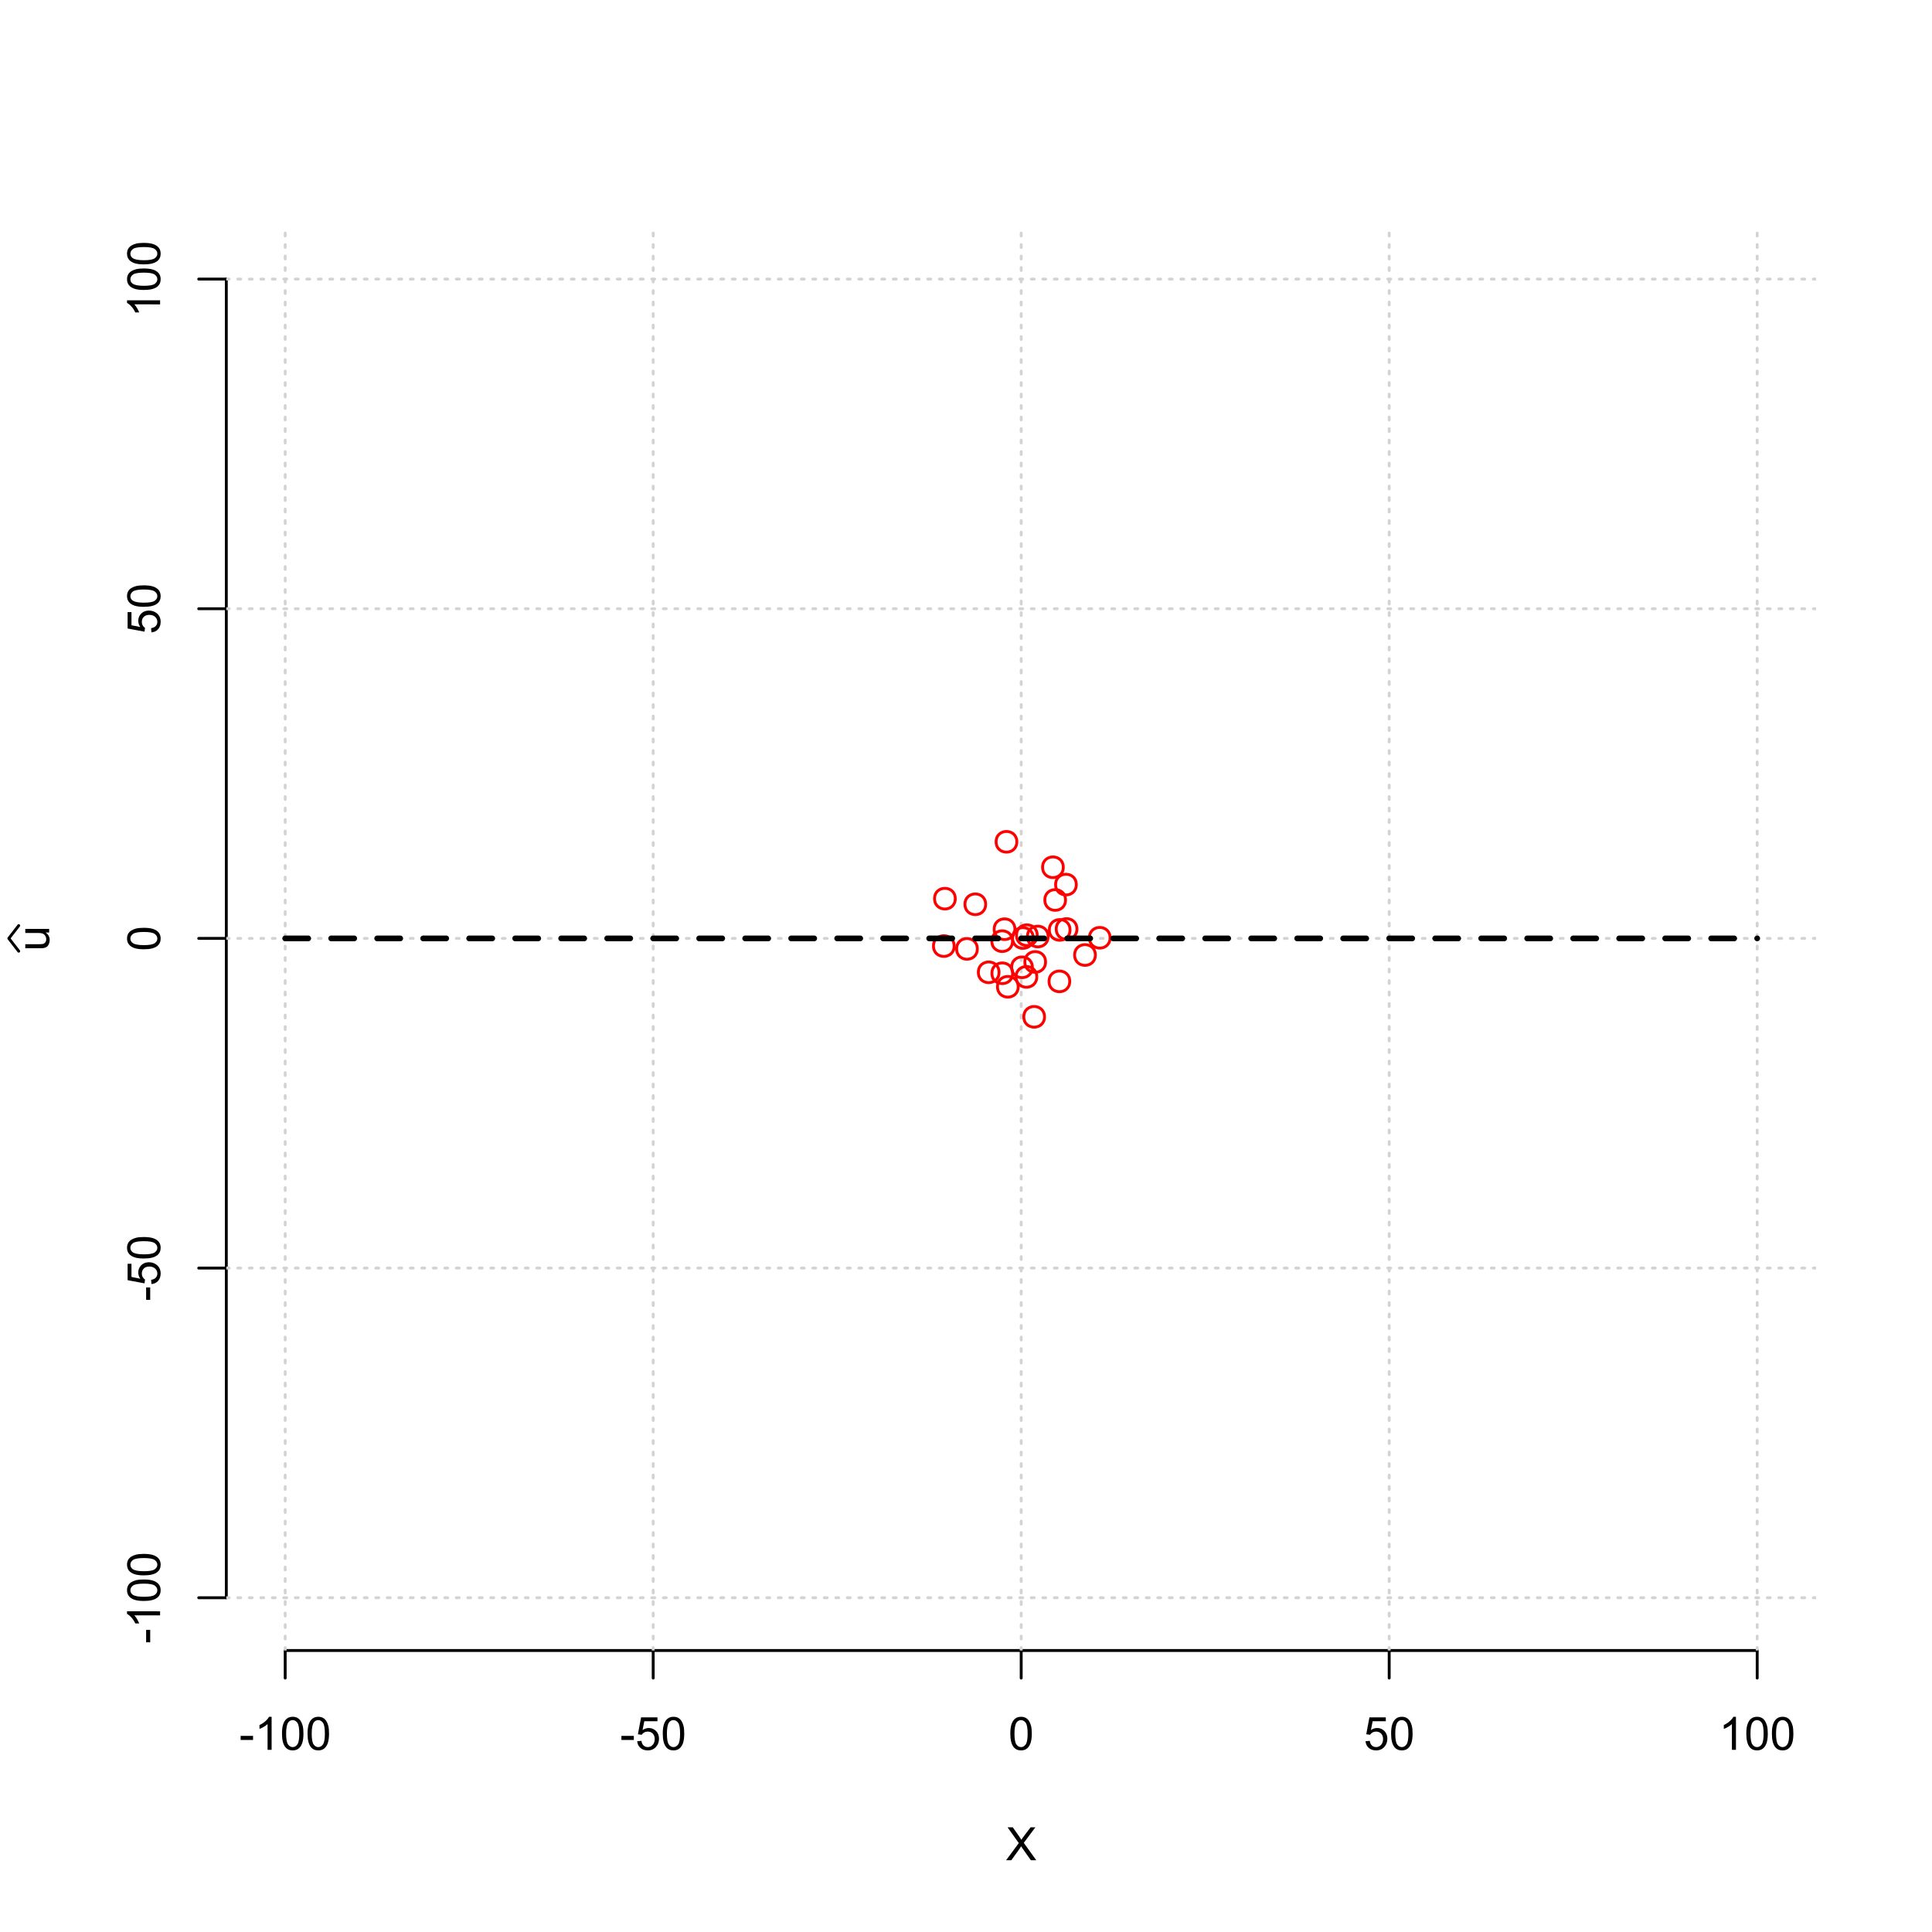
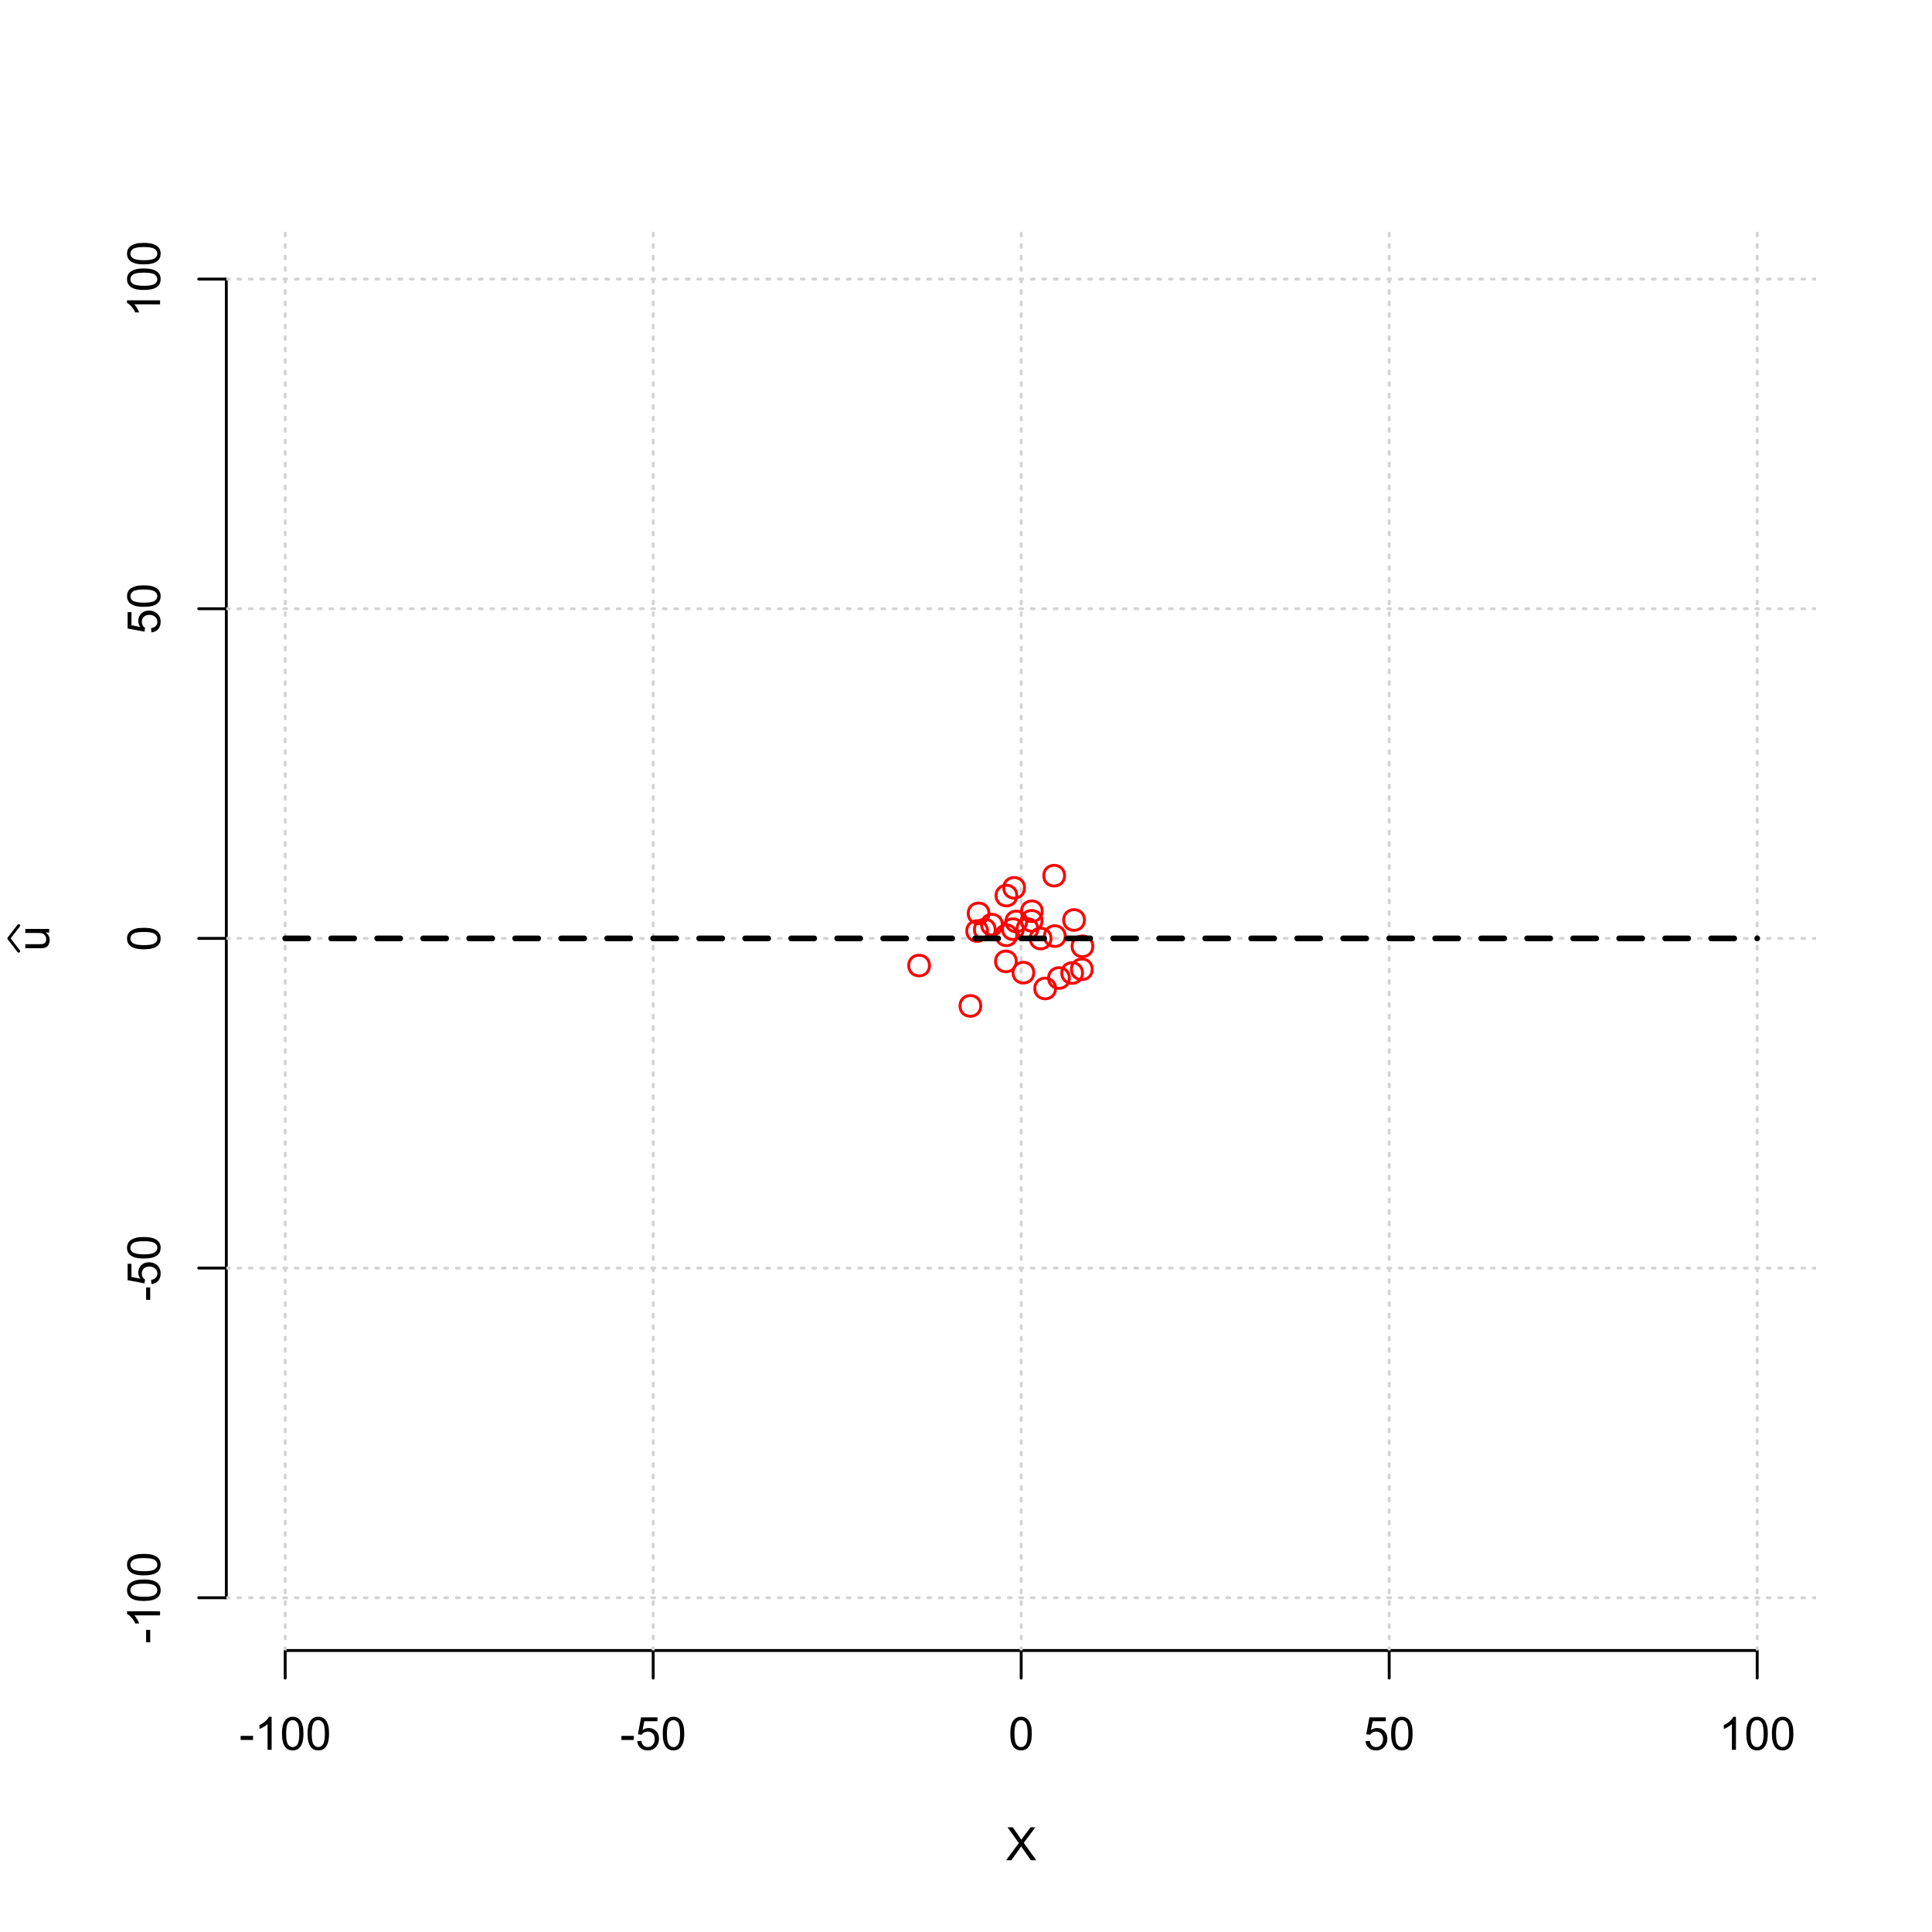
<svg xmlns="http://www.w3.org/2000/svg" xmlns:xlink="http://www.w3.org/1999/xlink" width="504pt" height="504pt" viewBox="0 0 504 504" version="1.1">
  <defs>
    <g>
      <symbol overflow="visible" id="glyph0-0">
        <path style="stroke:none;" d="M 1.5 0 L 1.5 -7.5 L 7.5 -7.5 L 7.5 0 Z M 1.688 -0.188 L 7.312 -0.188 L 7.312 -7.312 L 1.688 -7.312 Z M 1.688 -0.188 " />
      </symbol>
      <symbol overflow="visible" id="glyph0-1">
        <path style="stroke:none;" d="M 0.055 0 L 3.375 -4.477 L 0.445 -8.59 L 1.797 -8.59 L 3.359 -6.387 C 3.68 -5.93 3.91 -5.578 4.047 -5.332 C 4.238 -5.645 4.465 -5.969 4.727 -6.312 L 6.457 -8.59 L 7.695 -8.59 L 4.676 -4.539 L 7.93 0 L 6.523 0 L 4.359 -3.062 C 4.238 -3.238 4.113 -3.43 3.984 -3.641 C 3.789 -3.324 3.652 -3.109 3.574 -2.992 L 1.418 0 Z M 0.055 0 " />
      </symbol>
      <symbol overflow="visible" id="glyph0-2">
        <path style="stroke:none;" d="M 0.383 -2.578 L 0.383 -3.641 L 3.621 -3.641 L 3.621 -2.578 Z M 0.383 -2.578 " />
      </symbol>
      <symbol overflow="visible" id="glyph0-3">
        <path style="stroke:none;" d="M 4.469 0 L 3.414 0 L 3.414 -6.719 C 3.16 -6.477 2.828 -6.234 2.414 -5.996 C 2 -5.75 1.629 -5.57 1.305 -5.449 L 1.305 -6.469 C 1.895 -6.742 2.41 -7.078 2.852 -7.477 C 3.293 -7.871 3.605 -8.254 3.789 -8.625 L 4.469 -8.625 Z M 4.469 0 " />
      </symbol>
      <symbol overflow="visible" id="glyph0-4">
        <path style="stroke:none;" d="M 0.5 -4.234 C 0.496 -5.246 0.602 -6.062 0.812 -6.688 C 1.02 -7.305 1.328 -7.785 1.742 -8.121 C 2.148 -8.457 2.668 -8.625 3.297 -8.625 C 3.758 -8.625 4.164 -8.531 4.512 -8.348 C 4.855 -8.16 5.141 -7.891 5.371 -7.543 C 5.594 -7.191 5.773 -6.766 5.906 -6.266 C 6.035 -5.762 6.098 -5.086 6.102 -4.234 C 6.098 -3.227 5.996 -2.414 5.789 -1.797 C 5.578 -1.176 5.266 -0.695 4.859 -0.359 C 4.445 -0.02 3.926 0.145 3.297 0.148 C 2.465 0.145 1.816 -0.148 1.348 -0.742 C 0.781 -1.457 0.496 -2.621 0.5 -4.234 Z M 1.582 -4.234 C 1.582 -2.824 1.746 -1.887 2.074 -1.418 C 2.402 -0.949 2.809 -0.715 3.297 -0.719 C 3.777 -0.715 4.184 -0.949 4.52 -1.422 C 4.848 -1.887 5.016 -2.824 5.016 -4.234 C 5.016 -5.648 4.848 -6.59 4.52 -7.055 C 4.184 -7.516 3.773 -7.746 3.289 -7.75 C 2.801 -7.746 2.414 -7.543 2.125 -7.137 C 1.762 -6.613 1.582 -5.645 1.582 -4.234 Z M 1.582 -4.234 " />
      </symbol>
      <symbol overflow="visible" id="glyph0-5">
        <path style="stroke:none;" d="M 0.5 -2.25 L 1.605 -2.344 C 1.684 -1.805 1.871 -1.398 2.176 -1.125 C 2.473 -0.852 2.836 -0.715 3.258 -0.719 C 3.766 -0.715 4.195 -0.906 4.547 -1.293 C 4.898 -1.672 5.074 -2.18 5.074 -2.82 C 5.074 -3.414 4.902 -3.891 4.566 -4.242 C 4.227 -4.59 3.785 -4.762 3.242 -4.766 C 2.898 -4.762 2.594 -4.684 2.32 -4.531 C 2.047 -4.375 1.832 -4.176 1.676 -3.93 L 0.688 -4.062 L 1.516 -8.473 L 5.789 -8.473 L 5.789 -7.465 L 2.359 -7.465 L 1.898 -5.156 C 2.414 -5.516 2.953 -5.695 3.523 -5.695 C 4.27 -5.695 4.902 -5.434 5.422 -4.914 C 5.934 -4.395 6.191 -3.727 6.195 -2.914 C 6.191 -2.133 5.965 -1.461 5.516 -0.898 C 4.961 -0.199 4.211 0.145 3.258 0.148 C 2.477 0.145 1.836 -0.07 1.344 -0.508 C 0.844 -0.941 0.562 -1.523 0.5 -2.25 Z M 0.5 -2.25 " />
      </symbol>
      <symbol overflow="visible" id="glyph1-0">
        <path style="stroke:none;" d="M 0 -1.5 L -7.5 -1.5 L -7.5 -7.5 L 0 -7.5 Z M -0.188 -1.688 L -0.188 -7.312 L -7.312 -7.312 L -7.312 -1.688 Z M -0.188 -1.688 " />
      </symbol>
      <symbol overflow="visible" id="glyph1-1">
        <path style="stroke:none;" d="M 0 -4.867 L -0.914 -4.867 C -0.211 -4.379 0.141 -3.723 0.141 -2.895 C 0.141 -2.527 0.07 -2.184 -0.07 -1.867 C -0.211 -1.547 -0.387 -1.309 -0.598 -1.156 C -0.809 -1 -1.07 -0.895 -1.383 -0.832 C -1.59 -0.789 -1.918 -0.766 -2.367 -0.77 L -6.223 -0.77 L -6.223 -1.824 L -2.773 -1.824 C -2.219 -1.82 -1.848 -1.844 -1.656 -1.887 C -1.379 -1.949 -1.16 -2.09 -1.004 -2.309 C -0.84 -2.523 -0.762 -2.789 -0.766 -3.105 C -0.762 -3.418 -0.844 -3.715 -1.008 -3.996 C -1.172 -4.273 -1.391 -4.469 -1.672 -4.586 C -1.945 -4.699 -2.352 -4.758 -2.887 -4.758 L -6.223 -4.758 L -6.223 -5.812 L 0 -5.812 Z M 0 -4.867 " />
      </symbol>
      <symbol overflow="visible" id="glyph1-2">
        <path style="stroke:none;" d="M -2.578 -0.383 L -3.641 -0.383 L -3.641 -3.621 L -2.578 -3.621 Z M -2.578 -0.383 " />
      </symbol>
      <symbol overflow="visible" id="glyph1-3">
        <path style="stroke:none;" d="M 0 -4.469 L 0 -3.414 L -6.719 -3.418 C -6.477 -3.16 -6.234 -2.828 -5.996 -2.418 C -5.75 -2.004 -5.57 -1.633 -5.449 -1.309 L -6.469 -1.309 C -6.742 -1.895 -7.078 -2.41 -7.477 -2.852 C -7.871 -3.293 -8.254 -3.605 -8.625 -3.793 L -8.625 -4.473 Z M 0 -4.469 " />
      </symbol>
      <symbol overflow="visible" id="glyph1-4">
        <path style="stroke:none;" d="M -4.234 -0.5 C -5.246 -0.496 -6.062 -0.602 -6.688 -0.812 C -7.305 -1.02 -7.785 -1.328 -8.121 -1.742 C -8.457 -2.152 -8.625 -2.672 -8.625 -3.301 C -8.625 -3.758 -8.531 -4.164 -8.348 -4.512 C -8.16 -4.859 -7.891 -5.145 -7.543 -5.371 C -7.191 -5.594 -6.766 -5.773 -6.266 -5.906 C -5.762 -6.035 -5.086 -6.098 -4.234 -6.102 C -3.223 -6.098 -2.41 -5.996 -1.793 -5.789 C -1.176 -5.578 -0.695 -5.266 -0.359 -4.859 C -0.02 -4.445 0.145 -3.926 0.148 -3.297 C 0.145 -2.465 -0.148 -1.816 -0.742 -1.348 C -1.457 -0.781 -2.621 -0.496 -4.234 -0.5 Z M -4.234 -1.582 C -2.824 -1.582 -1.887 -1.746 -1.418 -2.074 C -0.949 -2.402 -0.715 -2.809 -0.719 -3.297 C -0.715 -3.777 -0.949 -4.184 -1.422 -4.52 C -1.887 -4.848 -2.824 -5.016 -4.234 -5.016 C -5.648 -5.016 -6.59 -4.848 -7.055 -4.52 C -7.516 -4.188 -7.746 -3.777 -7.75 -3.289 C -7.746 -2.801 -7.543 -2.414 -7.137 -2.129 C -6.613 -1.762 -5.645 -1.582 -4.234 -1.582 Z M -4.234 -1.582 " />
      </symbol>
      <symbol overflow="visible" id="glyph1-5">
        <path style="stroke:none;" d="M -2.25 -0.5 L -2.344 -1.605 C -1.805 -1.684 -1.398 -1.871 -1.125 -2.176 C -0.852 -2.473 -0.715 -2.836 -0.719 -3.258 C -0.715 -3.766 -0.906 -4.195 -1.293 -4.547 C -1.672 -4.898 -2.18 -5.074 -2.816 -5.074 C -3.414 -5.074 -3.891 -4.902 -4.242 -4.566 C -4.59 -4.227 -4.762 -3.785 -4.766 -3.242 C -4.762 -2.898 -4.684 -2.594 -4.531 -2.32 C -4.375 -2.047 -4.176 -1.832 -3.93 -1.676 L -4.062 -0.688 L -8.473 -1.52 L -8.473 -5.789 L -7.465 -5.789 L -7.465 -2.363 L -5.156 -1.898 C -5.516 -2.414 -5.695 -2.953 -5.695 -3.523 C -5.695 -4.27 -5.434 -4.902 -4.914 -5.422 C -4.395 -5.934 -3.727 -6.191 -2.91 -6.195 C -2.133 -6.191 -1.461 -5.965 -0.895 -5.516 C -0.199 -4.961 0.145 -4.211 0.148 -3.258 C 0.145 -2.477 -0.07 -1.836 -0.508 -1.344 C -0.941 -0.848 -1.523 -0.566 -2.25 -0.5 Z M -2.25 -0.5 " />
      </symbol>
    </g>
    <clipPath id="clip1">
      <path d="M 74 59.039 L 75 59.039 L 75 430.559 L 74 430.559 Z M 74 59.039 " />
    </clipPath>
    <clipPath id="clip2">
      <path d="M 170 59.039 L 171 59.039 L 171 430.559 L 170 430.559 Z M 170 59.039 " />
    </clipPath>
    <clipPath id="clip3">
      <path d="M 266 59.039 L 267 59.039 L 267 430.559 L 266 430.559 Z M 266 59.039 " />
    </clipPath>
    <clipPath id="clip4">
      <path d="M 362 59.039 L 363 59.039 L 363 430.559 L 362 430.559 Z M 362 59.039 " />
    </clipPath>
    <clipPath id="clip5">
      <path d="M 458 59.039 L 459 59.039 L 459 430.559 L 458 430.559 Z M 458 59.039 " />
    </clipPath>
    <clipPath id="clip6">
      <path d="M 59.039 416 L 473.758 416 L 473.758 418 L 59.039 418 Z M 59.039 416 " />
    </clipPath>
    <clipPath id="clip7">
      <path d="M 59.039 330 L 473.758 330 L 473.758 332 L 59.039 332 Z M 59.039 330 " />
    </clipPath>
    <clipPath id="clip8">
      <path d="M 59.039 244 L 473.758 244 L 473.758 246 L 59.039 246 Z M 59.039 244 " />
    </clipPath>
    <clipPath id="clip9">
      <path d="M 59.039 158 L 473.758 158 L 473.758 160 L 59.039 160 Z M 59.039 158 " />
    </clipPath>
    <clipPath id="clip10">
      <path d="M 59.039 72 L 473.758 72 L 473.758 74 L 59.039 74 Z M 59.039 72 " />
    </clipPath>
  </defs>
-   <g id="surface126">
+   <g id="surface36">
    <rect x="0" y="0" width="504" height="504" style="fill:rgb(100%,100%,100%);fill-opacity:1;stroke:none;" />
    <g style="fill:rgb(0%,0%,0%);fill-opacity:1;">
      <use xlink:href="#glyph0-1" x="262.398" y="485.281" />
    </g>
    <g style="fill:rgb(0%,0%,0%);fill-opacity:1;">
      <use xlink:href="#glyph1-1" x="12.82" y="248.137" />
    </g>
    <path style="fill:none;stroke-width:0.75;stroke-linecap:round;stroke-linejoin:round;stroke:rgb(0%,0%,0%);stroke-opacity:1;stroke-miterlimit:10;" d="M 4.879 248.137 L 2.301 244.801 L 4.879 241.465 " />
    <path style="fill:none;stroke-width:0.75;stroke-linecap:round;stroke-linejoin:round;stroke:rgb(0%,0%,0%);stroke-opacity:1;stroke-miterlimit:10;" d="M 74.398 430.559 L 458.398 430.559 " />
    <path style="fill:none;stroke-width:0.75;stroke-linecap:round;stroke-linejoin:round;stroke:rgb(0%,0%,0%);stroke-opacity:1;stroke-miterlimit:10;" d="M 74.398 430.559 L 74.398 437.762 " />
    <path style="fill:none;stroke-width:0.75;stroke-linecap:round;stroke-linejoin:round;stroke:rgb(0%,0%,0%);stroke-opacity:1;stroke-miterlimit:10;" d="M 170.398 430.559 L 170.398 437.762 " />
    <path style="fill:none;stroke-width:0.75;stroke-linecap:round;stroke-linejoin:round;stroke:rgb(0%,0%,0%);stroke-opacity:1;stroke-miterlimit:10;" d="M 266.398 430.559 L 266.398 437.762 " />
    <path style="fill:none;stroke-width:0.75;stroke-linecap:round;stroke-linejoin:round;stroke:rgb(0%,0%,0%);stroke-opacity:1;stroke-miterlimit:10;" d="M 362.398 430.559 L 362.398 437.762 " />
    <path style="fill:none;stroke-width:0.75;stroke-linecap:round;stroke-linejoin:round;stroke:rgb(0%,0%,0%);stroke-opacity:1;stroke-miterlimit:10;" d="M 458.398 430.559 L 458.398 437.762 " />
    <g style="fill:rgb(0%,0%,0%);fill-opacity:1;">
      <use xlink:href="#glyph0-2" x="62.391" y="456.48" />
      <use xlink:href="#glyph0-3" x="66.387" y="456.48" />
      <use xlink:href="#glyph0-4" x="73.061" y="456.48" />
      <use xlink:href="#glyph0-4" x="79.734" y="456.48" />
    </g>
    <g style="fill:rgb(0%,0%,0%);fill-opacity:1;">
      <use xlink:href="#glyph0-2" x="161.727" y="456.48" />
      <use xlink:href="#glyph0-5" x="165.723" y="456.48" />
      <use xlink:href="#glyph0-4" x="172.396" y="456.48" />
    </g>
    <g style="fill:rgb(0%,0%,0%);fill-opacity:1;">
      <use xlink:href="#glyph0-4" x="263.062" y="456.48" />
    </g>
    <g style="fill:rgb(0%,0%,0%);fill-opacity:1;">
      <use xlink:href="#glyph0-5" x="355.727" y="456.48" />
      <use xlink:href="#glyph0-4" x="362.4" y="456.48" />
    </g>
    <g style="fill:rgb(0%,0%,0%);fill-opacity:1;">
      <use xlink:href="#glyph0-3" x="448.387" y="456.48" />
      <use xlink:href="#glyph0-4" x="455.061" y="456.48" />
      <use xlink:href="#glyph0-4" x="461.734" y="456.48" />
    </g>
    <path style="fill:none;stroke-width:0.75;stroke-linecap:round;stroke-linejoin:round;stroke:rgb(0%,0%,0%);stroke-opacity:1;stroke-miterlimit:10;" d="M 59.039 416.801 L 59.039 72.801 " />
    <path style="fill:none;stroke-width:0.75;stroke-linecap:round;stroke-linejoin:round;stroke:rgb(0%,0%,0%);stroke-opacity:1;stroke-miterlimit:10;" d="M 59.039 416.801 L 51.84 416.801 " />
    <path style="fill:none;stroke-width:0.75;stroke-linecap:round;stroke-linejoin:round;stroke:rgb(0%,0%,0%);stroke-opacity:1;stroke-miterlimit:10;" d="M 59.039 330.801 L 51.84 330.801 " />
    <path style="fill:none;stroke-width:0.75;stroke-linecap:round;stroke-linejoin:round;stroke:rgb(0%,0%,0%);stroke-opacity:1;stroke-miterlimit:10;" d="M 59.039 244.801 L 51.84 244.801 " />
    <path style="fill:none;stroke-width:0.75;stroke-linecap:round;stroke-linejoin:round;stroke:rgb(0%,0%,0%);stroke-opacity:1;stroke-miterlimit:10;" d="M 59.039 158.801 L 51.84 158.801 " />
    <path style="fill:none;stroke-width:0.75;stroke-linecap:round;stroke-linejoin:round;stroke:rgb(0%,0%,0%);stroke-opacity:1;stroke-miterlimit:10;" d="M 59.039 72.801 L 51.84 72.801 " />
    <g style="fill:rgb(0%,0%,0%);fill-opacity:1;">
      <use xlink:href="#glyph1-2" x="41.762" y="428.809" />
      <use xlink:href="#glyph1-3" x="41.762" y="424.812" />
      <use xlink:href="#glyph1-4" x="41.762" y="418.139" />
      <use xlink:href="#glyph1-4" x="41.762" y="411.465" />
    </g>
    <g style="fill:rgb(0%,0%,0%);fill-opacity:1;">
      <use xlink:href="#glyph1-2" x="41.762" y="339.473" />
      <use xlink:href="#glyph1-5" x="41.762" y="335.477" />
      <use xlink:href="#glyph1-4" x="41.762" y="328.803" />
    </g>
    <g style="fill:rgb(0%,0%,0%);fill-opacity:1;">
      <use xlink:href="#glyph1-4" x="41.762" y="248.137" />
    </g>
    <g style="fill:rgb(0%,0%,0%);fill-opacity:1;">
      <use xlink:href="#glyph1-5" x="41.762" y="165.473" />
      <use xlink:href="#glyph1-4" x="41.762" y="158.799" />
    </g>
    <g style="fill:rgb(0%,0%,0%);fill-opacity:1;">
      <use xlink:href="#glyph1-3" x="41.762" y="82.812" />
      <use xlink:href="#glyph1-4" x="41.762" y="76.139" />
      <use xlink:href="#glyph1-4" x="41.762" y="69.465" />
    </g>
    <g clip-path="url(#clip1)" clip-rule="nonzero">
      <path style="fill:none;stroke-width:0.75;stroke-linecap:round;stroke-linejoin:round;stroke:rgb(82.745%,82.745%,82.745%);stroke-opacity:1;stroke-dasharray:0.75,2.25;stroke-miterlimit:10;" d="M 74.398 430.559 L 74.398 59.039 " />
    </g>
    <g clip-path="url(#clip2)" clip-rule="nonzero">
      <path style="fill:none;stroke-width:0.75;stroke-linecap:round;stroke-linejoin:round;stroke:rgb(82.745%,82.745%,82.745%);stroke-opacity:1;stroke-dasharray:0.75,2.25;stroke-miterlimit:10;" d="M 170.398 430.559 L 170.398 59.039 " />
    </g>
    <g clip-path="url(#clip3)" clip-rule="nonzero">
      <path style="fill:none;stroke-width:0.75;stroke-linecap:round;stroke-linejoin:round;stroke:rgb(82.745%,82.745%,82.745%);stroke-opacity:1;stroke-dasharray:0.75,2.25;stroke-miterlimit:10;" d="M 266.398 430.559 L 266.398 59.039 " />
    </g>
    <g clip-path="url(#clip4)" clip-rule="nonzero">
      <path style="fill:none;stroke-width:0.75;stroke-linecap:round;stroke-linejoin:round;stroke:rgb(82.745%,82.745%,82.745%);stroke-opacity:1;stroke-dasharray:0.75,2.25;stroke-miterlimit:10;" d="M 362.398 430.559 L 362.398 59.039 " />
    </g>
    <g clip-path="url(#clip5)" clip-rule="nonzero">
      <path style="fill:none;stroke-width:0.75;stroke-linecap:round;stroke-linejoin:round;stroke:rgb(82.745%,82.745%,82.745%);stroke-opacity:1;stroke-dasharray:0.75,2.25;stroke-miterlimit:10;" d="M 458.398 430.559 L 458.398 59.039 " />
    </g>
    <g clip-path="url(#clip6)" clip-rule="nonzero">
      <path style="fill:none;stroke-width:0.75;stroke-linecap:round;stroke-linejoin:round;stroke:rgb(82.745%,82.745%,82.745%);stroke-opacity:1;stroke-dasharray:0.75,2.25;stroke-miterlimit:10;" d="M 59.039 416.801 L 473.762 416.801 " />
    </g>
    <g clip-path="url(#clip7)" clip-rule="nonzero">
      <path style="fill:none;stroke-width:0.75;stroke-linecap:round;stroke-linejoin:round;stroke:rgb(82.745%,82.745%,82.745%);stroke-opacity:1;stroke-dasharray:0.75,2.25;stroke-miterlimit:10;" d="M 59.039 330.801 L 473.762 330.801 " />
    </g>
    <g clip-path="url(#clip8)" clip-rule="nonzero">
      <path style="fill:none;stroke-width:0.75;stroke-linecap:round;stroke-linejoin:round;stroke:rgb(82.745%,82.745%,82.745%);stroke-opacity:1;stroke-dasharray:0.75,2.25;stroke-miterlimit:10;" d="M 59.039 244.801 L 473.762 244.801 " />
    </g>
    <g clip-path="url(#clip9)" clip-rule="nonzero">
      <path style="fill:none;stroke-width:0.75;stroke-linecap:round;stroke-linejoin:round;stroke:rgb(82.745%,82.745%,82.745%);stroke-opacity:1;stroke-dasharray:0.75,2.25;stroke-miterlimit:10;" d="M 59.039 158.801 L 473.762 158.801 " />
    </g>
    <g clip-path="url(#clip10)" clip-rule="nonzero">
      <path style="fill:none;stroke-width:0.75;stroke-linecap:round;stroke-linejoin:round;stroke:rgb(82.745%,82.745%,82.745%);stroke-opacity:1;stroke-dasharray:0.75,2.25;stroke-miterlimit:10;" d="M 59.039 72.801 L 473.762 72.801 " />
    </g>
-     <path style="fill:none;stroke-width:0.75;stroke-linecap:round;stroke-linejoin:round;stroke:rgb(100%,0%,0%);stroke-opacity:1;stroke-miterlimit:10;" d="M 273.426 244.312 C 273.426 247.91 268.027 247.91 268.027 244.312 C 268.027 240.711 273.426 240.711 273.426 244.312 " />
-     <path style="fill:none;stroke-width:0.75;stroke-linecap:round;stroke-linejoin:round;stroke:rgb(100%,0%,0%);stroke-opacity:1;stroke-miterlimit:10;" d="M 269.547 244.695 C 269.547 248.297 264.148 248.297 264.148 244.695 C 264.148 241.094 269.547 241.094 269.547 244.695 " />
-     <path style="fill:none;stroke-width:0.75;stroke-linecap:round;stroke-linejoin:round;stroke:rgb(100%,0%,0%);stroke-opacity:1;stroke-miterlimit:10;" d="M 277.965 234.777 C 277.965 238.375 272.566 238.375 272.566 234.777 C 272.566 231.176 277.965 231.176 277.965 234.777 " />
-     <path style="fill:none;stroke-width:0.75;stroke-linecap:round;stroke-linejoin:round;stroke:rgb(100%,0%,0%);stroke-opacity:1;stroke-miterlimit:10;" d="M 264.758 242.402 C 264.758 246 259.355 246 259.355 242.402 C 259.355 238.801 264.758 238.801 264.758 242.402 " />
-     <path style="fill:none;stroke-width:0.75;stroke-linecap:round;stroke-linejoin:round;stroke:rgb(100%,0%,0%);stroke-opacity:1;stroke-miterlimit:10;" d="M 279.137 242.586 C 279.137 246.188 273.738 246.188 273.738 242.586 C 273.738 238.988 279.137 238.988 279.137 242.586 " />
-     <path style="fill:none;stroke-width:0.75;stroke-linecap:round;stroke-linejoin:round;stroke:rgb(100%,0%,0%);stroke-opacity:1;stroke-miterlimit:10;" d="M 264.16 253.898 C 264.16 257.496 258.758 257.496 258.758 253.898 C 258.758 250.297 264.16 250.297 264.16 253.898 " />
-     <path style="fill:none;stroke-width:0.75;stroke-linecap:round;stroke-linejoin:round;stroke:rgb(100%,0%,0%);stroke-opacity:1;stroke-miterlimit:10;" d="M 260.621 253.645 C 260.621 257.246 255.223 257.246 255.223 253.645 C 255.223 250.043 260.621 250.043 260.621 253.645 " />
-     <path style="fill:none;stroke-width:0.75;stroke-linecap:round;stroke-linejoin:round;stroke:rgb(100%,0%,0%);stroke-opacity:1;stroke-miterlimit:10;" d="M 270.461 254.836 C 270.461 258.438 265.059 258.438 265.059 254.836 C 265.059 251.238 270.461 251.238 270.461 254.836 " />
-     <path style="fill:none;stroke-width:0.75;stroke-linecap:round;stroke-linejoin:round;stroke:rgb(100%,0%,0%);stroke-opacity:1;stroke-miterlimit:10;" d="M 289.586 244.637 C 289.586 248.238 284.188 248.238 284.188 244.637 C 284.188 241.039 289.586 241.039 289.586 244.637 " />
-     <path style="fill:none;stroke-width:0.75;stroke-linecap:round;stroke-linejoin:round;stroke:rgb(100%,0%,0%);stroke-opacity:1;stroke-miterlimit:10;" d="M 272.754 250.945 C 272.754 254.543 267.352 254.543 267.352 250.945 C 267.352 247.344 272.754 247.344 272.754 250.945 " />
-     <path style="fill:none;stroke-width:0.75;stroke-linecap:round;stroke-linejoin:round;stroke:rgb(100%,0%,0%);stroke-opacity:1;stroke-miterlimit:10;" d="M 279.062 256.008 C 279.062 259.605 273.664 259.605 273.664 256.008 C 273.664 252.406 279.062 252.406 279.062 256.008 " />
-     <path style="fill:none;stroke-width:0.75;stroke-linecap:round;stroke-linejoin:round;stroke:rgb(100%,0%,0%);stroke-opacity:1;stroke-miterlimit:10;" d="M 264.137 245.523 C 264.137 249.121 258.734 249.121 258.734 245.523 C 258.734 241.922 264.137 241.922 264.137 245.523 " />
-     <path style="fill:none;stroke-width:0.75;stroke-linecap:round;stroke-linejoin:round;stroke:rgb(100%,0%,0%);stroke-opacity:1;stroke-miterlimit:10;" d="M 257.125 235.898 C 257.125 239.5 251.727 239.5 251.727 235.898 C 251.727 232.301 257.125 232.301 257.125 235.898 " />
-     <path style="fill:none;stroke-width:0.75;stroke-linecap:round;stroke-linejoin:round;stroke:rgb(100%,0%,0%);stroke-opacity:1;stroke-miterlimit:10;" d="M 265.258 219.602 C 265.258 223.199 259.855 223.199 259.855 219.602 C 259.855 216 265.258 216 265.258 219.602 " />
-     <path style="fill:none;stroke-width:0.75;stroke-linecap:round;stroke-linejoin:round;stroke:rgb(100%,0%,0%);stroke-opacity:1;stroke-miterlimit:10;" d="M 270.578 243.961 C 270.578 247.559 265.176 247.559 265.176 243.961 C 265.176 240.359 270.578 240.359 270.578 243.961 " />
-     <path style="fill:none;stroke-width:0.75;stroke-linecap:round;stroke-linejoin:round;stroke:rgb(100%,0%,0%);stroke-opacity:1;stroke-miterlimit:10;" d="M 254.957 247.535 C 254.957 251.137 249.559 251.137 249.559 247.535 C 249.559 243.938 254.957 243.938 254.957 247.535 " />
-     <path style="fill:none;stroke-width:0.75;stroke-linecap:round;stroke-linejoin:round;stroke:rgb(100%,0%,0%);stroke-opacity:1;stroke-miterlimit:10;" d="M 280.773 230.762 C 280.773 234.363 275.375 234.363 275.375 230.762 C 275.375 227.164 280.773 227.164 280.773 230.762 " />
-     <path style="fill:none;stroke-width:0.75;stroke-linecap:round;stroke-linejoin:round;stroke:rgb(100%,0%,0%);stroke-opacity:1;stroke-miterlimit:10;" d="M 285.742 249.133 C 285.742 252.734 280.34 252.734 280.34 249.133 C 280.34 245.531 285.742 245.531 285.742 249.133 " />
-     <path style="fill:none;stroke-width:0.75;stroke-linecap:round;stroke-linejoin:round;stroke:rgb(100%,0%,0%);stroke-opacity:1;stroke-miterlimit:10;" d="M 277.379 226.242 C 277.379 229.844 271.977 229.844 271.977 226.242 C 271.977 222.645 277.379 222.645 277.379 226.242 " />
-     <path style="fill:none;stroke-width:0.75;stroke-linecap:round;stroke-linejoin:round;stroke:rgb(100%,0%,0%);stroke-opacity:1;stroke-miterlimit:10;" d="M 280.938 242.352 C 280.938 245.953 275.539 245.953 275.539 242.352 C 275.539 238.75 280.938 238.75 280.938 242.352 " />
-     <path style="fill:none;stroke-width:0.75;stroke-linecap:round;stroke-linejoin:round;stroke:rgb(100%,0%,0%);stroke-opacity:1;stroke-miterlimit:10;" d="M 272.48 265.262 C 272.48 268.859 267.082 268.859 267.082 265.262 C 267.082 261.66 272.48 261.66 272.48 265.262 " />
-     <path style="fill:none;stroke-width:0.75;stroke-linecap:round;stroke-linejoin:round;stroke:rgb(100%,0%,0%);stroke-opacity:1;stroke-miterlimit:10;" d="M 248.914 246.797 C 248.914 250.398 243.516 250.398 243.516 246.797 C 243.516 243.199 248.914 243.199 248.914 246.797 " />
-     <path style="fill:none;stroke-width:0.75;stroke-linecap:round;stroke-linejoin:round;stroke:rgb(100%,0%,0%);stroke-opacity:1;stroke-miterlimit:10;" d="M 249.199 234.434 C 249.199 238.031 243.797 238.031 243.797 234.434 C 243.797 230.832 249.199 230.832 249.199 234.434 " />
-     <path style="fill:none;stroke-width:0.75;stroke-linecap:round;stroke-linejoin:round;stroke:rgb(100%,0%,0%);stroke-opacity:1;stroke-miterlimit:10;" d="M 265.613 257.422 C 265.613 261.023 260.215 261.023 260.215 257.422 C 260.215 253.824 265.613 253.824 265.613 257.422 " />
-     <path style="fill:none;stroke-width:0.75;stroke-linecap:round;stroke-linejoin:round;stroke:rgb(100%,0%,0%);stroke-opacity:1;stroke-miterlimit:10;" d="M 269.309 252.34 C 269.309 255.941 263.91 255.941 263.91 252.34 C 263.91 248.738 269.309 248.738 269.309 252.34 " />
+     <path style="fill:none;stroke-width:0.75;stroke-linecap:round;stroke-linejoin:round;stroke:rgb(100%,0%,0%);stroke-opacity:1;stroke-miterlimit:10;" d="M 277.703 228.438 C 277.703 232.035 272.301 232.035 272.301 228.438 C 272.301 224.836 277.703 224.836 277.703 228.438 " />
+     <path style="fill:none;stroke-width:0.75;stroke-linecap:round;stroke-linejoin:round;stroke:rgb(100%,0%,0%);stroke-opacity:1;stroke-miterlimit:10;" d="M 282.387 253.832 C 282.387 257.434 276.988 257.434 276.988 253.832 C 276.988 250.234 282.387 250.234 282.387 253.832 " />
+     <path style="fill:none;stroke-width:0.75;stroke-linecap:round;stroke-linejoin:round;stroke:rgb(100%,0%,0%);stroke-opacity:1;stroke-miterlimit:10;" d="M 277.871 244.199 C 277.871 247.797 272.473 247.797 272.473 244.199 C 272.473 240.598 277.871 240.598 277.871 244.199 " />
+     <path style="fill:none;stroke-width:0.75;stroke-linecap:round;stroke-linejoin:round;stroke:rgb(100%,0%,0%);stroke-opacity:1;stroke-miterlimit:10;" d="M 242.465 251.883 C 242.465 255.484 237.062 255.484 237.062 251.883 C 237.062 248.285 242.465 248.285 242.465 251.883 " />
+     <path style="fill:none;stroke-width:0.75;stroke-linecap:round;stroke-linejoin:round;stroke:rgb(100%,0%,0%);stroke-opacity:1;stroke-miterlimit:10;" d="M 278.957 255.137 C 278.957 258.734 273.555 258.734 273.555 255.137 C 273.555 251.535 278.957 251.535 278.957 255.137 " />
+     <path style="fill:none;stroke-width:0.75;stroke-linecap:round;stroke-linejoin:round;stroke:rgb(100%,0%,0%);stroke-opacity:1;stroke-miterlimit:10;" d="M 282.887 239.996 C 282.887 243.594 277.484 243.594 277.484 239.996 C 277.484 236.395 282.887 236.395 282.887 239.996 " />
+     <path style="fill:none;stroke-width:0.75;stroke-linecap:round;stroke-linejoin:round;stroke:rgb(100%,0%,0%);stroke-opacity:1;stroke-miterlimit:10;" d="M 270.727 242.34 C 270.727 245.941 265.328 245.941 265.328 242.34 C 265.328 238.742 270.727 238.742 270.727 242.34 " />
+     <path style="fill:none;stroke-width:0.75;stroke-linecap:round;stroke-linejoin:round;stroke:rgb(100%,0%,0%);stroke-opacity:1;stroke-miterlimit:10;" d="M 284.918 252.871 C 284.918 256.469 279.52 256.469 279.52 252.871 C 279.52 249.27 284.918 249.27 284.918 252.871 " />
+     <path style="fill:none;stroke-width:0.75;stroke-linecap:round;stroke-linejoin:round;stroke:rgb(100%,0%,0%);stroke-opacity:1;stroke-miterlimit:10;" d="M 265.113 250.797 C 265.113 254.398 259.711 254.398 259.711 250.797 C 259.711 247.199 265.113 247.199 265.113 250.797 " />
+     <path style="fill:none;stroke-width:0.75;stroke-linecap:round;stroke-linejoin:round;stroke:rgb(100%,0%,0%);stroke-opacity:1;stroke-miterlimit:10;" d="M 265.234 243.992 C 265.234 247.59 259.836 247.59 259.836 243.992 C 259.836 240.391 265.234 240.391 265.234 243.992 " />
+     <path style="fill:none;stroke-width:0.75;stroke-linecap:round;stroke-linejoin:round;stroke:rgb(100%,0%,0%);stroke-opacity:1;stroke-miterlimit:10;" d="M 285.078 246.863 C 285.078 250.465 279.676 250.465 279.676 246.863 C 279.676 243.266 285.078 243.266 285.078 246.863 " />
+     <path style="fill:none;stroke-width:0.75;stroke-linecap:round;stroke-linejoin:round;stroke:rgb(100%,0%,0%);stroke-opacity:1;stroke-miterlimit:10;" d="M 265.246 233.629 C 265.246 237.23 259.848 237.23 259.848 233.629 C 259.848 230.031 265.246 230.031 265.246 233.629 " />
+     <path style="fill:none;stroke-width:0.75;stroke-linecap:round;stroke-linejoin:round;stroke:rgb(100%,0%,0%);stroke-opacity:1;stroke-miterlimit:10;" d="M 261.461 241.207 C 261.461 244.805 256.062 244.805 256.062 241.207 C 256.062 237.605 261.461 237.605 261.461 241.207 " />
+     <path style="fill:none;stroke-width:0.75;stroke-linecap:round;stroke-linejoin:round;stroke:rgb(100%,0%,0%);stroke-opacity:1;stroke-miterlimit:10;" d="M 267.266 231.613 C 267.266 235.215 261.863 235.215 261.863 231.613 C 261.863 228.012 267.266 228.012 267.266 231.613 " />
+     <path style="fill:none;stroke-width:0.75;stroke-linecap:round;stroke-linejoin:round;stroke:rgb(100%,0%,0%);stroke-opacity:1;stroke-miterlimit:10;" d="M 257.609 242.879 C 257.609 246.477 252.207 246.477 252.207 242.879 C 252.207 239.277 257.609 239.277 257.609 242.879 " />
+     <path style="fill:none;stroke-width:0.75;stroke-linecap:round;stroke-linejoin:round;stroke:rgb(100%,0%,0%);stroke-opacity:1;stroke-miterlimit:10;" d="M 259.605 242.504 C 259.605 246.105 254.203 246.105 254.203 242.504 C 254.203 238.902 259.605 238.902 259.605 242.504 " />
+     <path style="fill:none;stroke-width:0.75;stroke-linecap:round;stroke-linejoin:round;stroke:rgb(100%,0%,0%);stroke-opacity:1;stroke-miterlimit:10;" d="M 274.168 244.832 C 274.168 248.43 268.766 248.43 268.766 244.832 C 268.766 241.23 274.168 241.23 274.168 244.832 " />
+     <path style="fill:none;stroke-width:0.75;stroke-linecap:round;stroke-linejoin:round;stroke:rgb(100%,0%,0%);stroke-opacity:1;stroke-miterlimit:10;" d="M 257.984 238.27 C 257.984 241.867 252.582 241.867 252.582 238.27 C 252.582 234.668 257.984 234.668 257.984 238.27 " />
+     <path style="fill:none;stroke-width:0.75;stroke-linecap:round;stroke-linejoin:round;stroke:rgb(100%,0%,0%);stroke-opacity:1;stroke-miterlimit:10;" d="M 266.941 242.391 C 266.941 245.992 261.543 245.992 261.543 242.391 C 261.543 238.793 266.941 238.793 266.941 242.391 " />
+     <path style="fill:none;stroke-width:0.75;stroke-linecap:round;stroke-linejoin:round;stroke:rgb(100%,0%,0%);stroke-opacity:1;stroke-miterlimit:10;" d="M 267.82 240.383 C 267.82 243.984 262.422 243.984 262.422 240.383 C 262.422 236.781 267.82 236.781 267.82 240.383 " />
+     <path style="fill:none;stroke-width:0.75;stroke-linecap:round;stroke-linejoin:round;stroke:rgb(100%,0%,0%);stroke-opacity:1;stroke-miterlimit:10;" d="M 255.844 262.414 C 255.844 266.016 250.441 266.016 250.441 262.414 C 250.441 258.812 255.844 258.812 255.844 262.414 " />
+     <path style="fill:none;stroke-width:0.75;stroke-linecap:round;stroke-linejoin:round;stroke:rgb(100%,0%,0%);stroke-opacity:1;stroke-miterlimit:10;" d="M 271.879 237.719 C 271.879 241.32 266.48 241.32 266.48 237.719 C 266.48 234.121 271.879 234.121 271.879 237.719 " />
+     <path style="fill:none;stroke-width:0.75;stroke-linecap:round;stroke-linejoin:round;stroke:rgb(100%,0%,0%);stroke-opacity:1;stroke-miterlimit:10;" d="M 269.664 253.738 C 269.664 257.34 264.262 257.34 264.262 253.738 C 264.262 250.137 269.664 250.137 269.664 253.738 " />
+     <path style="fill:none;stroke-width:0.75;stroke-linecap:round;stroke-linejoin:round;stroke:rgb(100%,0%,0%);stroke-opacity:1;stroke-miterlimit:10;" d="M 271.828 240.215 C 271.828 243.812 266.426 243.812 266.426 240.215 C 266.426 236.613 271.828 236.613 271.828 240.215 " />
+     <path style="fill:none;stroke-width:0.75;stroke-linecap:round;stroke-linejoin:round;stroke:rgb(100%,0%,0%);stroke-opacity:1;stroke-miterlimit:10;" d="M 275.352 257.863 C 275.352 261.465 269.953 261.465 269.953 257.863 C 269.953 254.262 275.352 254.262 275.352 257.863 " />
    <path style="fill:none;stroke-width:1.5;stroke-linecap:round;stroke-linejoin:round;stroke:rgb(0%,0%,0%);stroke-opacity:1;stroke-dasharray:6,6;stroke-miterlimit:10;" d="M 74.398 244.801 L 458.398 244.801 " />
  </g>
</svg>
